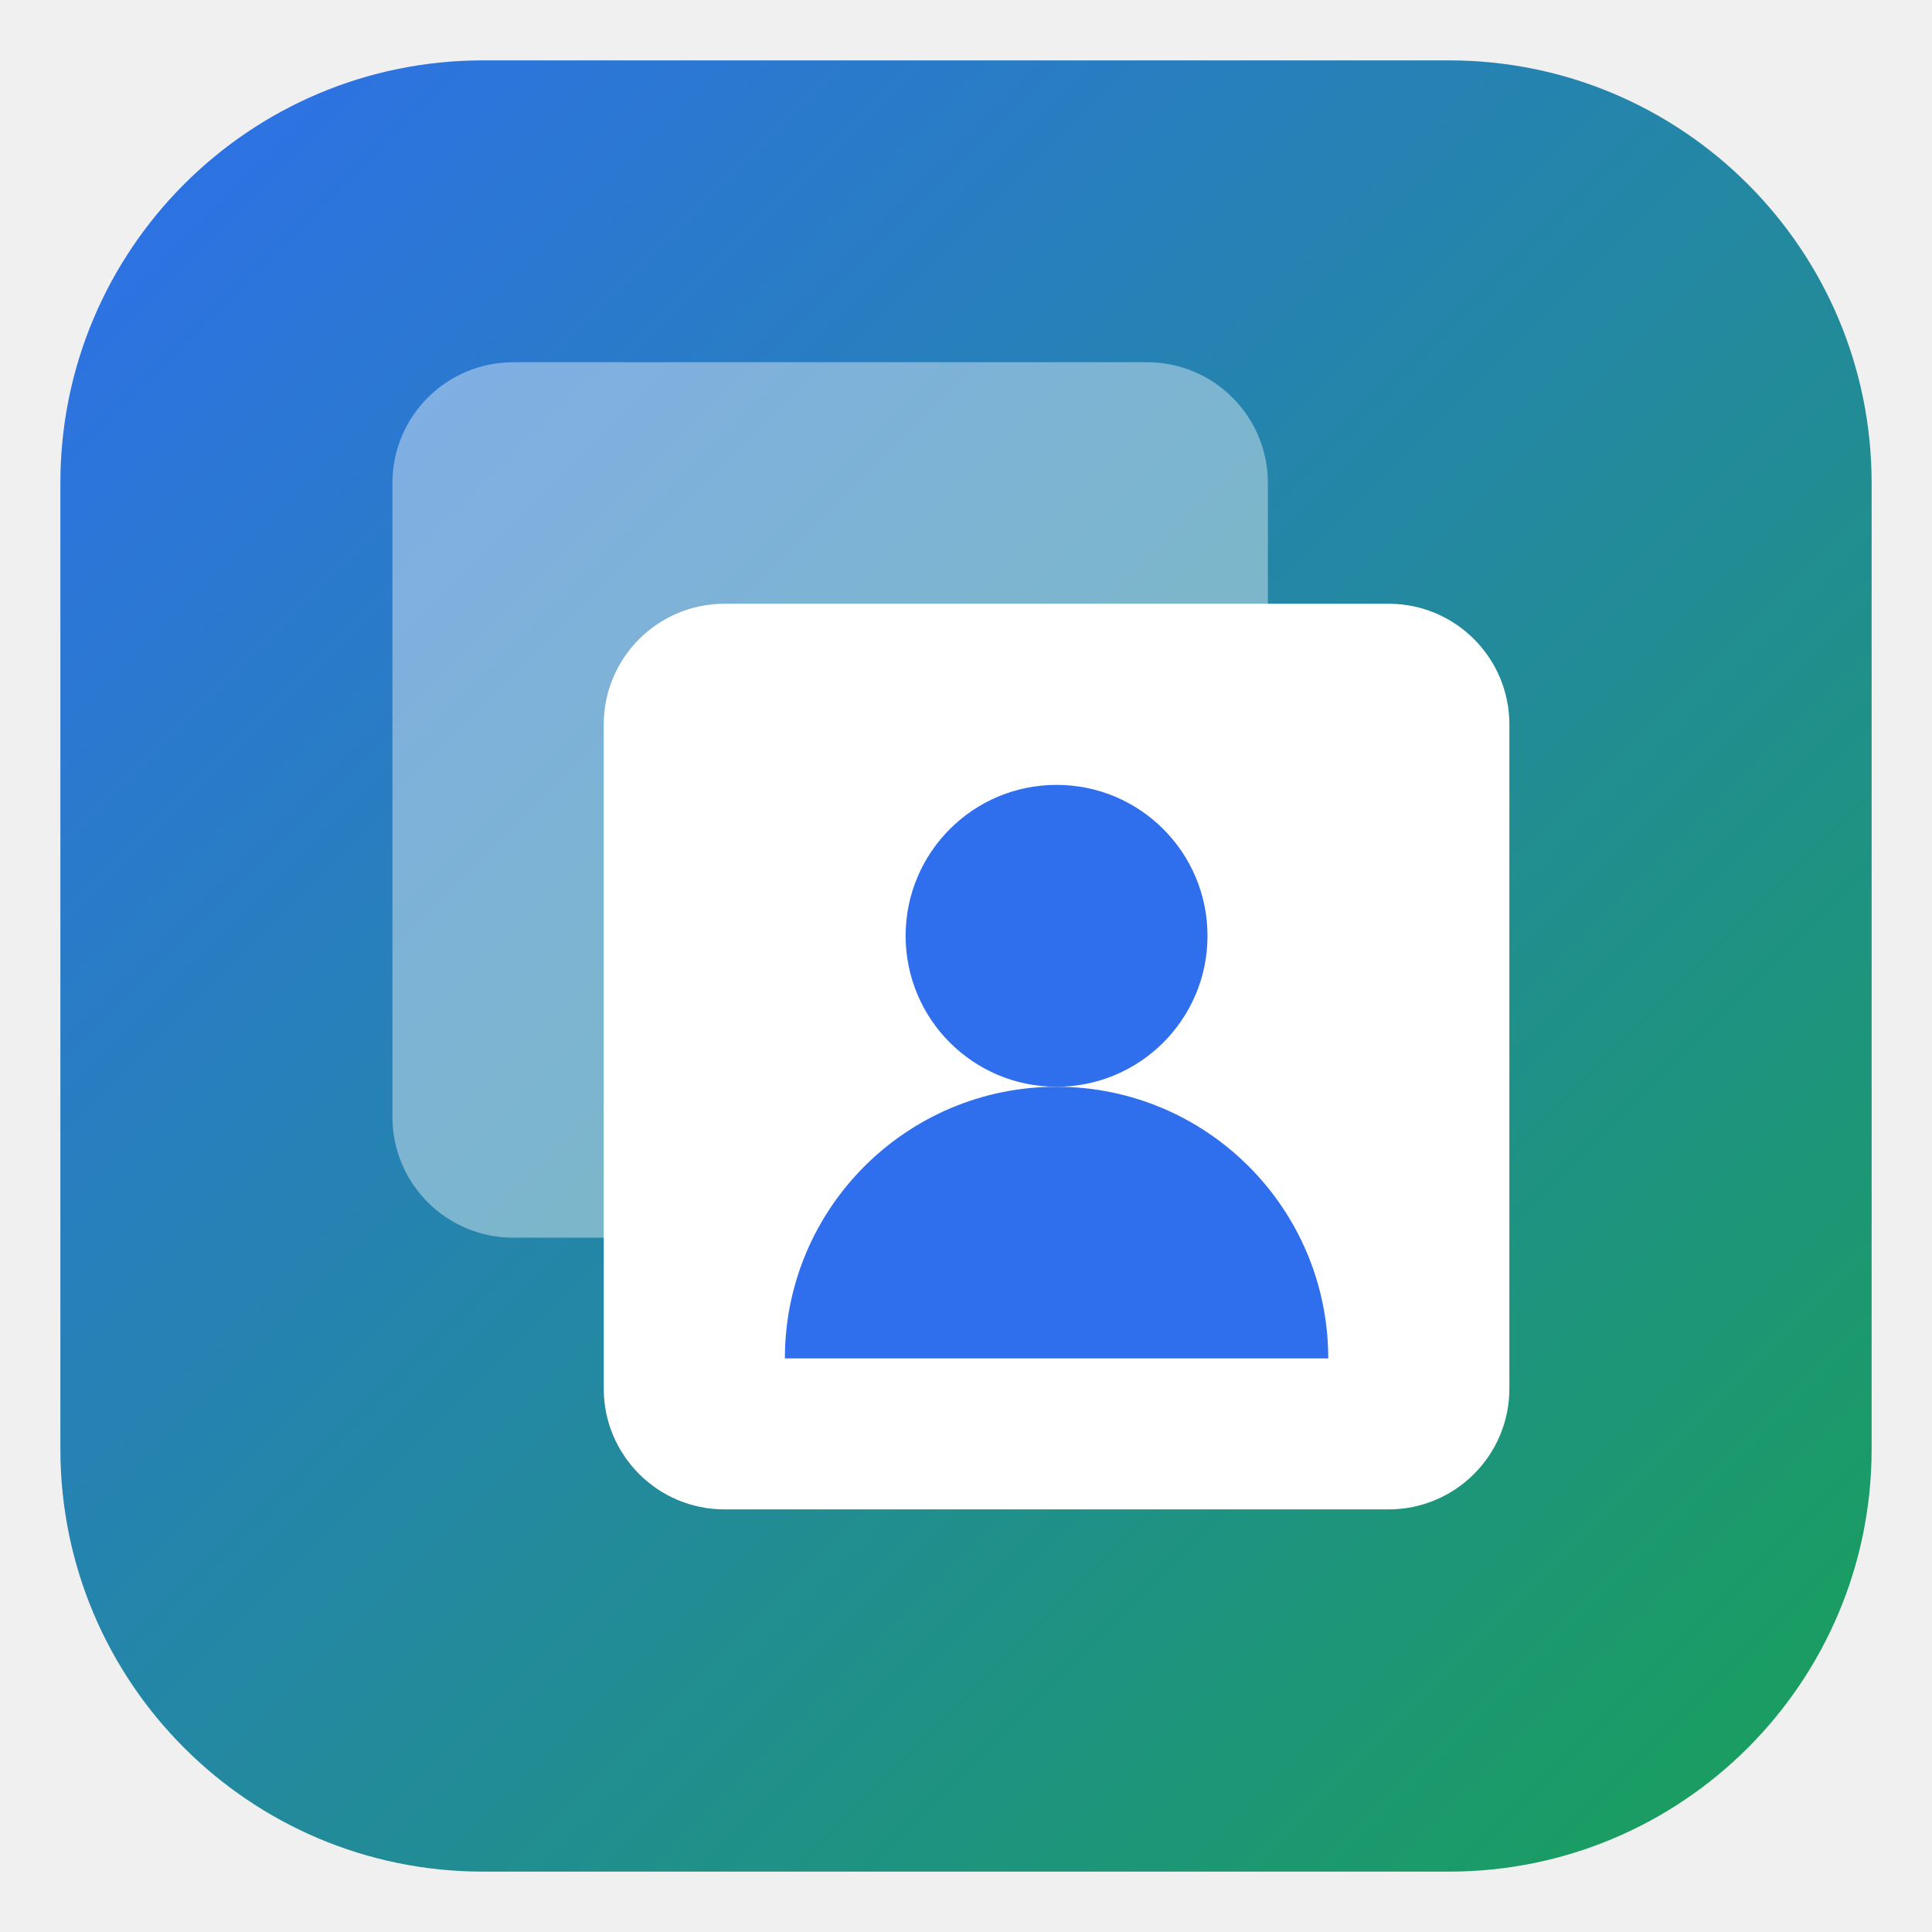
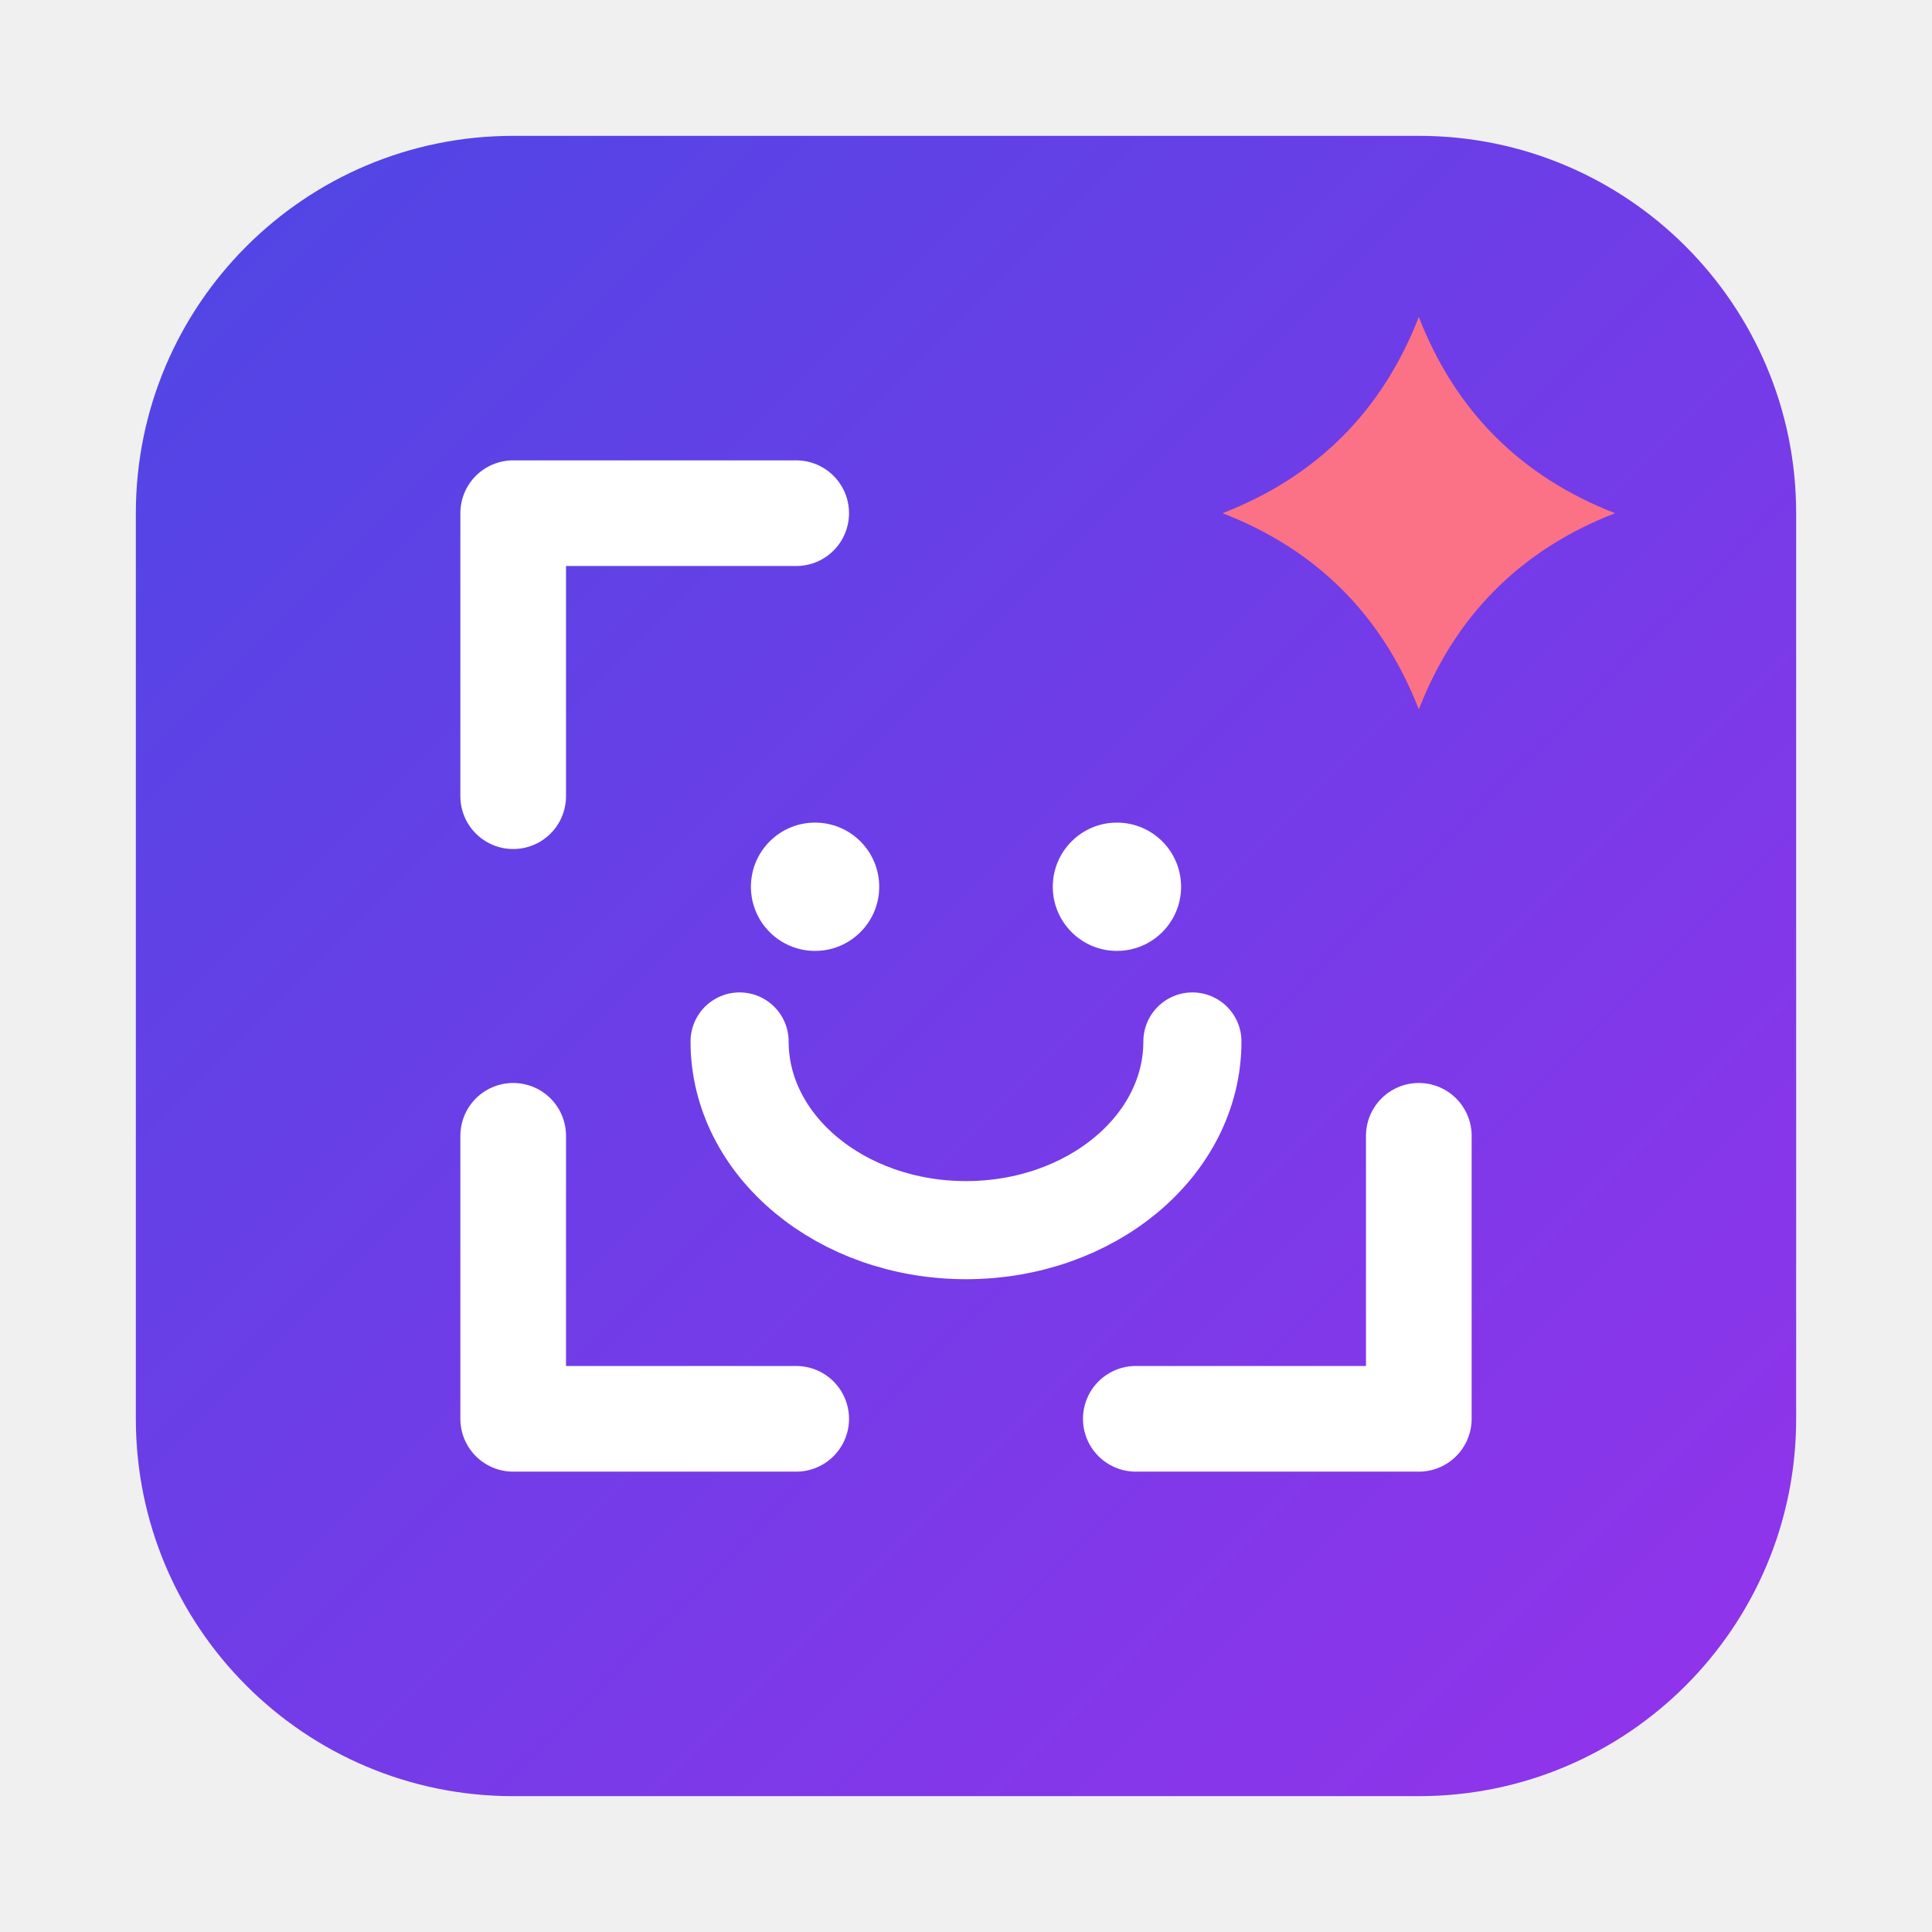
- <svg xmlns="http://www.w3.org/2000/svg" viewBox="0 0 64 64">
+ <svg xmlns="http://www.w3.org/2000/svg" viewBox="0 0 1024 1024" role="img" aria-label="PixSift">
  <defs>
    <linearGradient id="g" x1="0" y1="0" x2="1" y2="1">
-       <stop offset="0" stop-color="#2f6fed" />
-       <stop offset="1" stop-color="#18a058" />
+       <stop offset="0" stop-color="#4f46e5" />
+       <stop offset="1" stop-color="#9333ea" />
    </linearGradient>
  </defs>
-   <rect x="2" y="2" width="60" height="60" rx="14" fill="url(#g)" />
-   <rect x="13" y="12" width="29" height="29" rx="4" fill="#fff" fill-opacity=".4" />
-   <rect x="20" y="20" width="30" height="30" rx="4" fill="#fff" />
-   <circle cx="35" cy="31" r="5" fill="#2f6fed" />
-   <path d="M26 45a9 9 0 0 1 18 0z" fill="#2f6fed" />
+   <rect x="72" y="72" width="880" height="880" rx="200" fill="url(#g)" />
+   <g fill="none" stroke="#fff" stroke-linecap="round" stroke-linejoin="round">
+     <path d="M272 422V272H422 M752 602V752H602 M422 752H272V602" stroke-width="56" />
+     <path d="M392.0 552.0A120.0 100.0 0 0 0 632.0 552.0" stroke-width="52" />
+   </g>
+   <circle cx="432" cy="470" r="34" fill="#fff" />
+   <circle cx="592" cy="470" r="34" fill="#fff" />
+   <path d="M752 168Q781.12 242.88 856 272Q781.12 301.12 752 376Q722.88 301.12 648 272Q722.88 242.88 752 168Z" fill="#fb7185" />
</svg>
